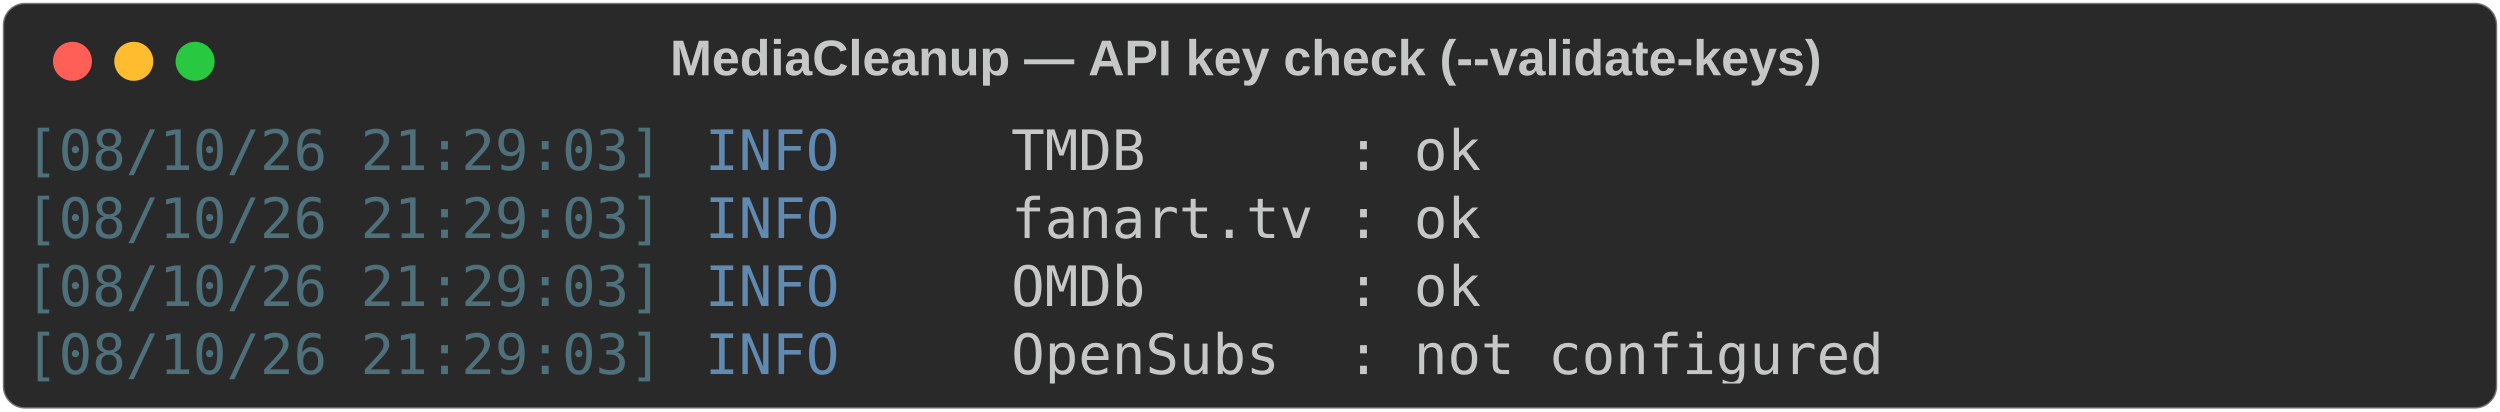
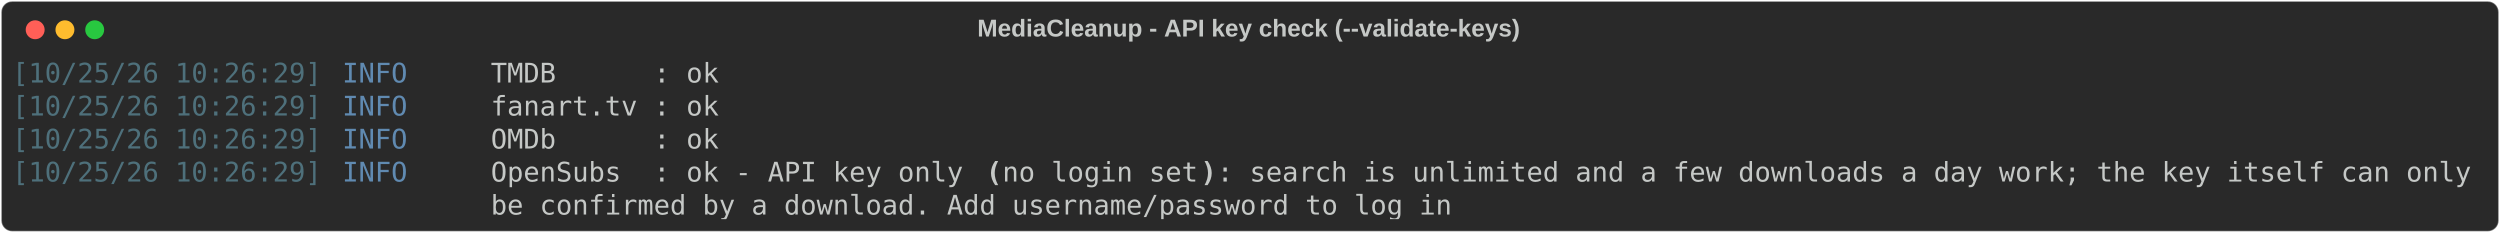
- <svg xmlns="http://www.w3.org/2000/svg" class="rich-terminal" viewBox="0 0 897 147.6">
+ <svg xmlns="http://www.w3.org/2000/svg" class="rich-terminal" viewBox="0 0 1848 172.0">
  <style>

    @font-face {
        font-family: "Fira Code";
        src: local("FiraCode-Regular"),
                url("https://cdnjs.cloudflare.com/ajax/libs/firacode/6.2.0/woff2/FiraCode-Regular.woff2") format("woff2"),
                url("https://cdnjs.cloudflare.com/ajax/libs/firacode/6.2.0/woff/FiraCode-Regular.woff") format("woff");
        font-style: normal;
        font-weight: 400;
    }
    @font-face {
        font-family: "Fira Code";
        src: local("FiraCode-Bold"),
                url("https://cdnjs.cloudflare.com/ajax/libs/firacode/6.2.0/woff2/FiraCode-Bold.woff2") format("woff2"),
                url("https://cdnjs.cloudflare.com/ajax/libs/firacode/6.2.0/woff/FiraCode-Bold.woff") format("woff");
        font-style: bold;
        font-weight: 700;
    }

-     .terminal-1805036206-matrix {
+     .terminal-373117351-matrix {
        font-family: Fira Code, monospace;
        font-size: 20px;
        line-height: 24.4px;
        font-variant-east-asian: full-width;
    }

-     .terminal-1805036206-title {
+     .terminal-373117351-title {
        font-size: 18px;
        font-weight: bold;
        font-family: arial;
    }

-     .terminal-1805036206-r1 { fill: #4e707b }
- .terminal-1805036206-r2 { fill: #608ab1 }
- .terminal-1805036206-r3 { fill: #c5c8c6 }
+     .terminal-373117351-r1 { fill: #4e707b }
+ .terminal-373117351-r2 { fill: #608ab1 }
+ .terminal-373117351-r3 { fill: #c5c8c6 }
+ .terminal-373117351-r4 { fill: #c5c8c6;font-weight: bold }
    </style>
  <defs>
-     <clipPath id="terminal-1805036206-clip-terminal">
-       <rect x="0" y="0" width="877.4" height="96.6" />
+     <clipPath id="terminal-373117351-clip-terminal">
+       <rect x="0" y="0" width="1829.0" height="121.0" />
    </clipPath>
-     <clipPath id="terminal-1805036206-line-0">
-       <rect x="0" y="1.5" width="878.4" height="24.65" />
+     <clipPath id="terminal-373117351-line-0">
+       <rect x="0" y="1.5" width="1830" height="24.65" />
    </clipPath>
-     <clipPath id="terminal-1805036206-line-1">
-       <rect x="0" y="25.9" width="878.4" height="24.65" />
+     <clipPath id="terminal-373117351-line-1">
+       <rect x="0" y="25.9" width="1830" height="24.65" />
    </clipPath>
-     <clipPath id="terminal-1805036206-line-2">
-       <rect x="0" y="50.3" width="878.4" height="24.65" />
+     <clipPath id="terminal-373117351-line-2">
+       <rect x="0" y="50.3" width="1830" height="24.65" />
+     </clipPath>
+     <clipPath id="terminal-373117351-line-3">
+       <rect x="0" y="74.7" width="1830" height="24.65" />
    </clipPath>
  </defs>
-   <rect fill="#292929" stroke="rgba(255,255,255,0.35)" stroke-width="1" x="1" y="1" width="895" height="145.6" rx="8" />
-   <text class="terminal-1805036206-title" fill="#c5c8c6" text-anchor="middle" x="447" y="27">MediaCleanup — API key check (--validate-keys)</text>
+   <rect fill="#292929" stroke="rgba(255,255,255,0.35)" stroke-width="1" x="1" y="1" width="1846" height="170" rx="8" />
+   <text class="terminal-373117351-title" fill="#c5c8c6" text-anchor="middle" x="923" y="27">MediaCleanup - API key check (--validate-keys)</text>
  <g transform="translate(26,22)">
    <circle cx="0" cy="0" r="7" fill="#ff5f57" />
    <circle cx="22" cy="0" r="7" fill="#febc2e" />
    <circle cx="44" cy="0" r="7" fill="#28c840" />
  </g>
-   <g transform="translate(9, 41)" clip-path="url(#terminal-1805036206-clip-terminal)">
-     <g class="terminal-1805036206-matrix">
-       <text class="terminal-1805036206-r1" x="0" y="20" textLength="231.8" clip-path="url(#terminal-1805036206-line-0)">[08/10/26 21:29:03]</text>
-       <text class="terminal-1805036206-r2" x="244" y="20" textLength="97.6" clip-path="url(#terminal-1805036206-line-0)">INFO    </text>
-       <text class="terminal-1805036206-r3" x="353.8" y="20" textLength="524.6" clip-path="url(#terminal-1805036206-line-0)">TMDB      : ok                             </text>
-       <text class="terminal-1805036206-r3" x="878.4" y="20" textLength="12.2" clip-path="url(#terminal-1805036206-line-0)">
+   <g transform="translate(9, 41)" clip-path="url(#terminal-373117351-clip-terminal)">
+     <g class="terminal-373117351-matrix">
+       <text class="terminal-373117351-r1" x="0" y="20" textLength="231.8" clip-path="url(#terminal-373117351-line-0)">[10/25/26 10:26:29]</text>
+       <text class="terminal-373117351-r2" x="244" y="20" textLength="97.6" clip-path="url(#terminal-373117351-line-0)">INFO    </text>
+       <text class="terminal-373117351-r3" x="353.8" y="20" textLength="1476.2" clip-path="url(#terminal-373117351-line-0)">TMDB      : ok                                                                                                           </text>
+       <text class="terminal-373117351-r3" x="1830" y="20" textLength="12.2" clip-path="url(#terminal-373117351-line-0)">
</text>
-       <text class="terminal-1805036206-r1" x="0" y="44.4" textLength="231.8" clip-path="url(#terminal-1805036206-line-1)">[08/10/26 21:29:03]</text>
-       <text class="terminal-1805036206-r2" x="244" y="44.4" textLength="97.6" clip-path="url(#terminal-1805036206-line-1)">INFO    </text>
-       <text class="terminal-1805036206-r3" x="353.8" y="44.4" textLength="524.6" clip-path="url(#terminal-1805036206-line-1)">fanart.tv : ok                             </text>
-       <text class="terminal-1805036206-r3" x="878.4" y="44.4" textLength="12.2" clip-path="url(#terminal-1805036206-line-1)">
+       <text class="terminal-373117351-r1" x="0" y="44.4" textLength="231.8" clip-path="url(#terminal-373117351-line-1)">[10/25/26 10:26:29]</text>
+       <text class="terminal-373117351-r2" x="244" y="44.4" textLength="97.6" clip-path="url(#terminal-373117351-line-1)">INFO    </text>
+       <text class="terminal-373117351-r3" x="353.8" y="44.4" textLength="1476.2" clip-path="url(#terminal-373117351-line-1)">fanart.tv : ok                                                                                                           </text>
+       <text class="terminal-373117351-r3" x="1830" y="44.4" textLength="12.2" clip-path="url(#terminal-373117351-line-1)">
</text>
-       <text class="terminal-1805036206-r1" x="0" y="68.8" textLength="231.8" clip-path="url(#terminal-1805036206-line-2)">[08/10/26 21:29:03]</text>
-       <text class="terminal-1805036206-r2" x="244" y="68.8" textLength="97.6" clip-path="url(#terminal-1805036206-line-2)">INFO    </text>
-       <text class="terminal-1805036206-r3" x="353.8" y="68.8" textLength="524.6" clip-path="url(#terminal-1805036206-line-2)">OMDb      : ok                             </text>
-       <text class="terminal-1805036206-r3" x="878.4" y="68.8" textLength="12.2" clip-path="url(#terminal-1805036206-line-2)">
+       <text class="terminal-373117351-r1" x="0" y="68.8" textLength="231.8" clip-path="url(#terminal-373117351-line-2)">[10/25/26 10:26:29]</text>
+       <text class="terminal-373117351-r2" x="244" y="68.8" textLength="97.6" clip-path="url(#terminal-373117351-line-2)">INFO    </text>
+       <text class="terminal-373117351-r3" x="353.8" y="68.8" textLength="1476.2" clip-path="url(#terminal-373117351-line-2)">OMDb      : ok                                                                                                           </text>
+       <text class="terminal-373117351-r3" x="1830" y="68.8" textLength="12.2" clip-path="url(#terminal-373117351-line-2)">
</text>
-       <text class="terminal-1805036206-r1" x="0" y="93.2" textLength="231.8" clip-path="url(#terminal-1805036206-line-3)">[08/10/26 21:29:03]</text>
-       <text class="terminal-1805036206-r2" x="244" y="93.2" textLength="97.6" clip-path="url(#terminal-1805036206-line-3)">INFO    </text>
-       <text class="terminal-1805036206-r3" x="353.8" y="93.2" textLength="524.6" clip-path="url(#terminal-1805036206-line-3)">OpenSubs  : not configured                 </text>
-       <text class="terminal-1805036206-r3" x="878.4" y="93.2" textLength="12.2" clip-path="url(#terminal-1805036206-line-3)">
+       <text class="terminal-373117351-r1" x="0" y="93.2" textLength="231.8" clip-path="url(#terminal-373117351-line-3)">[10/25/26 10:26:29]</text>
+       <text class="terminal-373117351-r2" x="244" y="93.2" textLength="97.6" clip-path="url(#terminal-373117351-line-3)">INFO    </text>
+       <text class="terminal-373117351-r3" x="353.8" y="93.2" textLength="366" clip-path="url(#terminal-373117351-line-3)">OpenSubs  : ok - API key only </text>
+       <text class="terminal-373117351-r4" x="719.8" y="93.2" textLength="12.2" clip-path="url(#terminal-373117351-line-3)">(</text>
+       <text class="terminal-373117351-r3" x="732" y="93.2" textLength="146.4" clip-path="url(#terminal-373117351-line-3)">no login set</text>
+       <text class="terminal-373117351-r4" x="878.4" y="93.2" textLength="12.2" clip-path="url(#terminal-373117351-line-3)">)</text>
+       <text class="terminal-373117351-r3" x="890.6" y="93.2" textLength="939.4" clip-path="url(#terminal-373117351-line-3)">: search is unlimited and a few downloads a day work; the key itself can only</text>
+       <text class="terminal-373117351-r3" x="1830" y="93.2" textLength="12.2" clip-path="url(#terminal-373117351-line-3)">
+ </text>
+       <text class="terminal-373117351-r3" x="353.8" y="117.6" textLength="1476.2" clip-path="url(#terminal-373117351-line-4)">be confirmed by a download. Add username/password to log in                                                              </text>
+       <text class="terminal-373117351-r3" x="1830" y="117.6" textLength="12.2" clip-path="url(#terminal-373117351-line-4)">
</text>
    </g>
  </g>
</svg>
